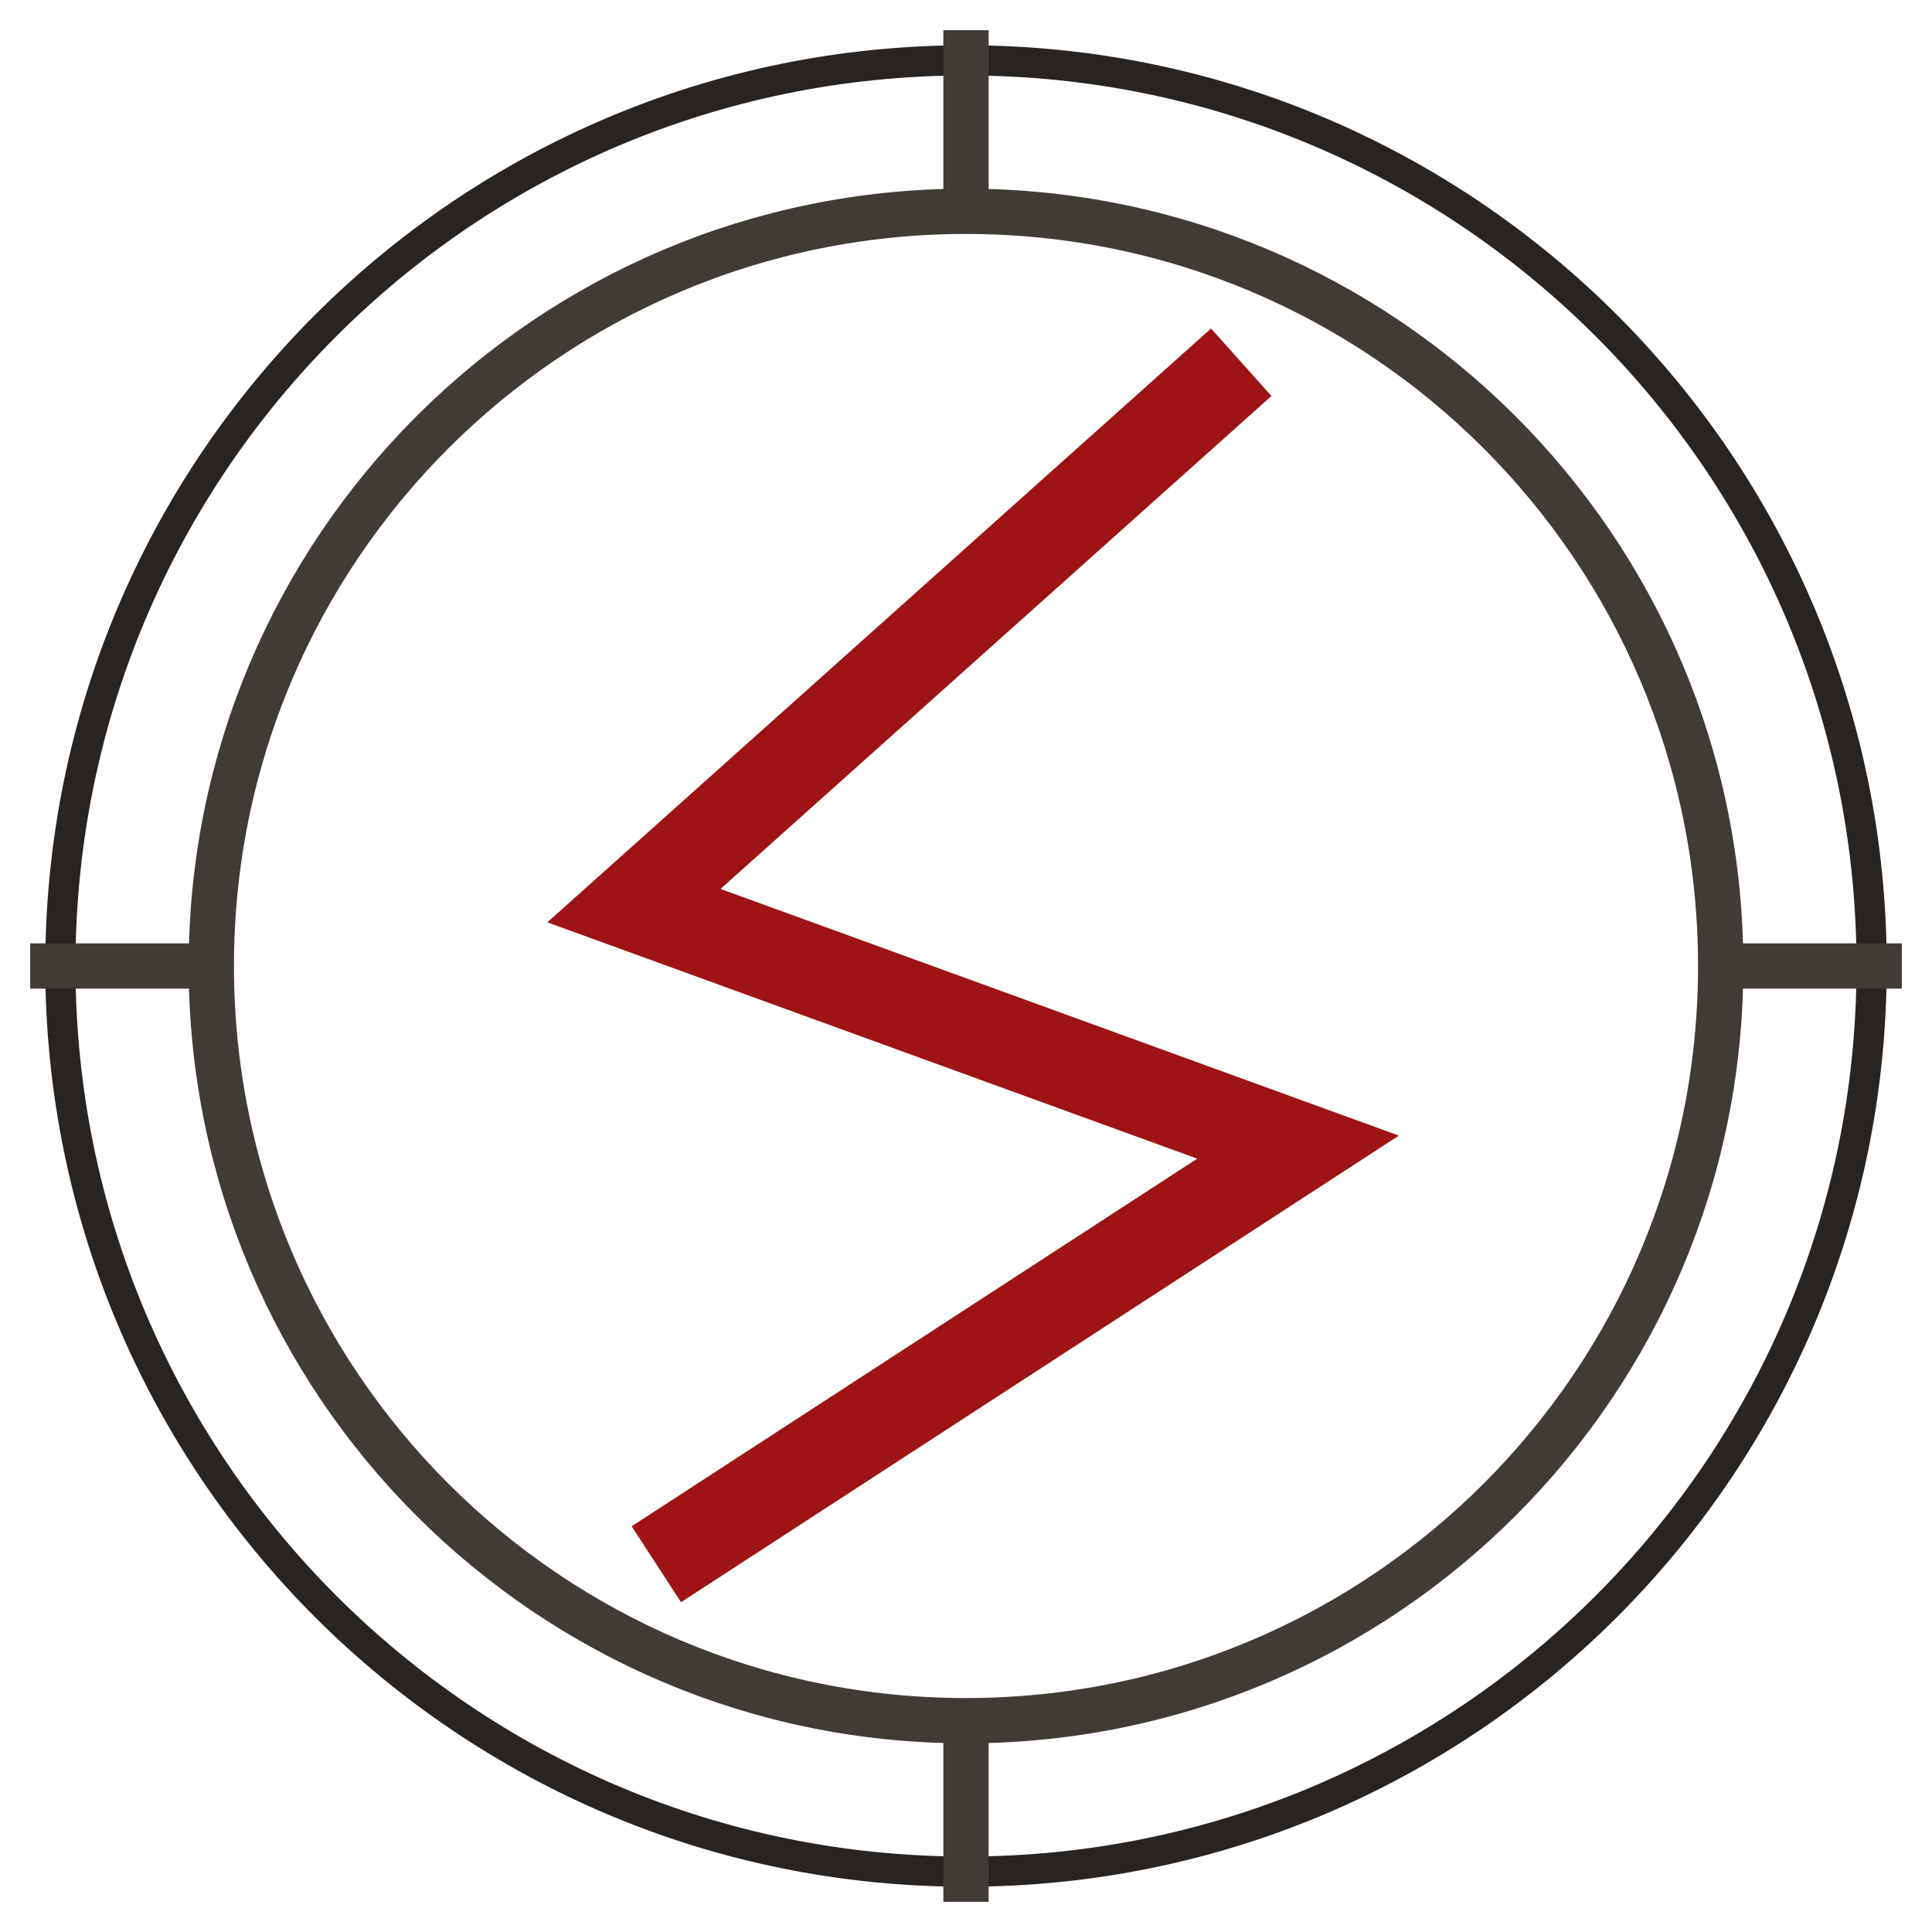
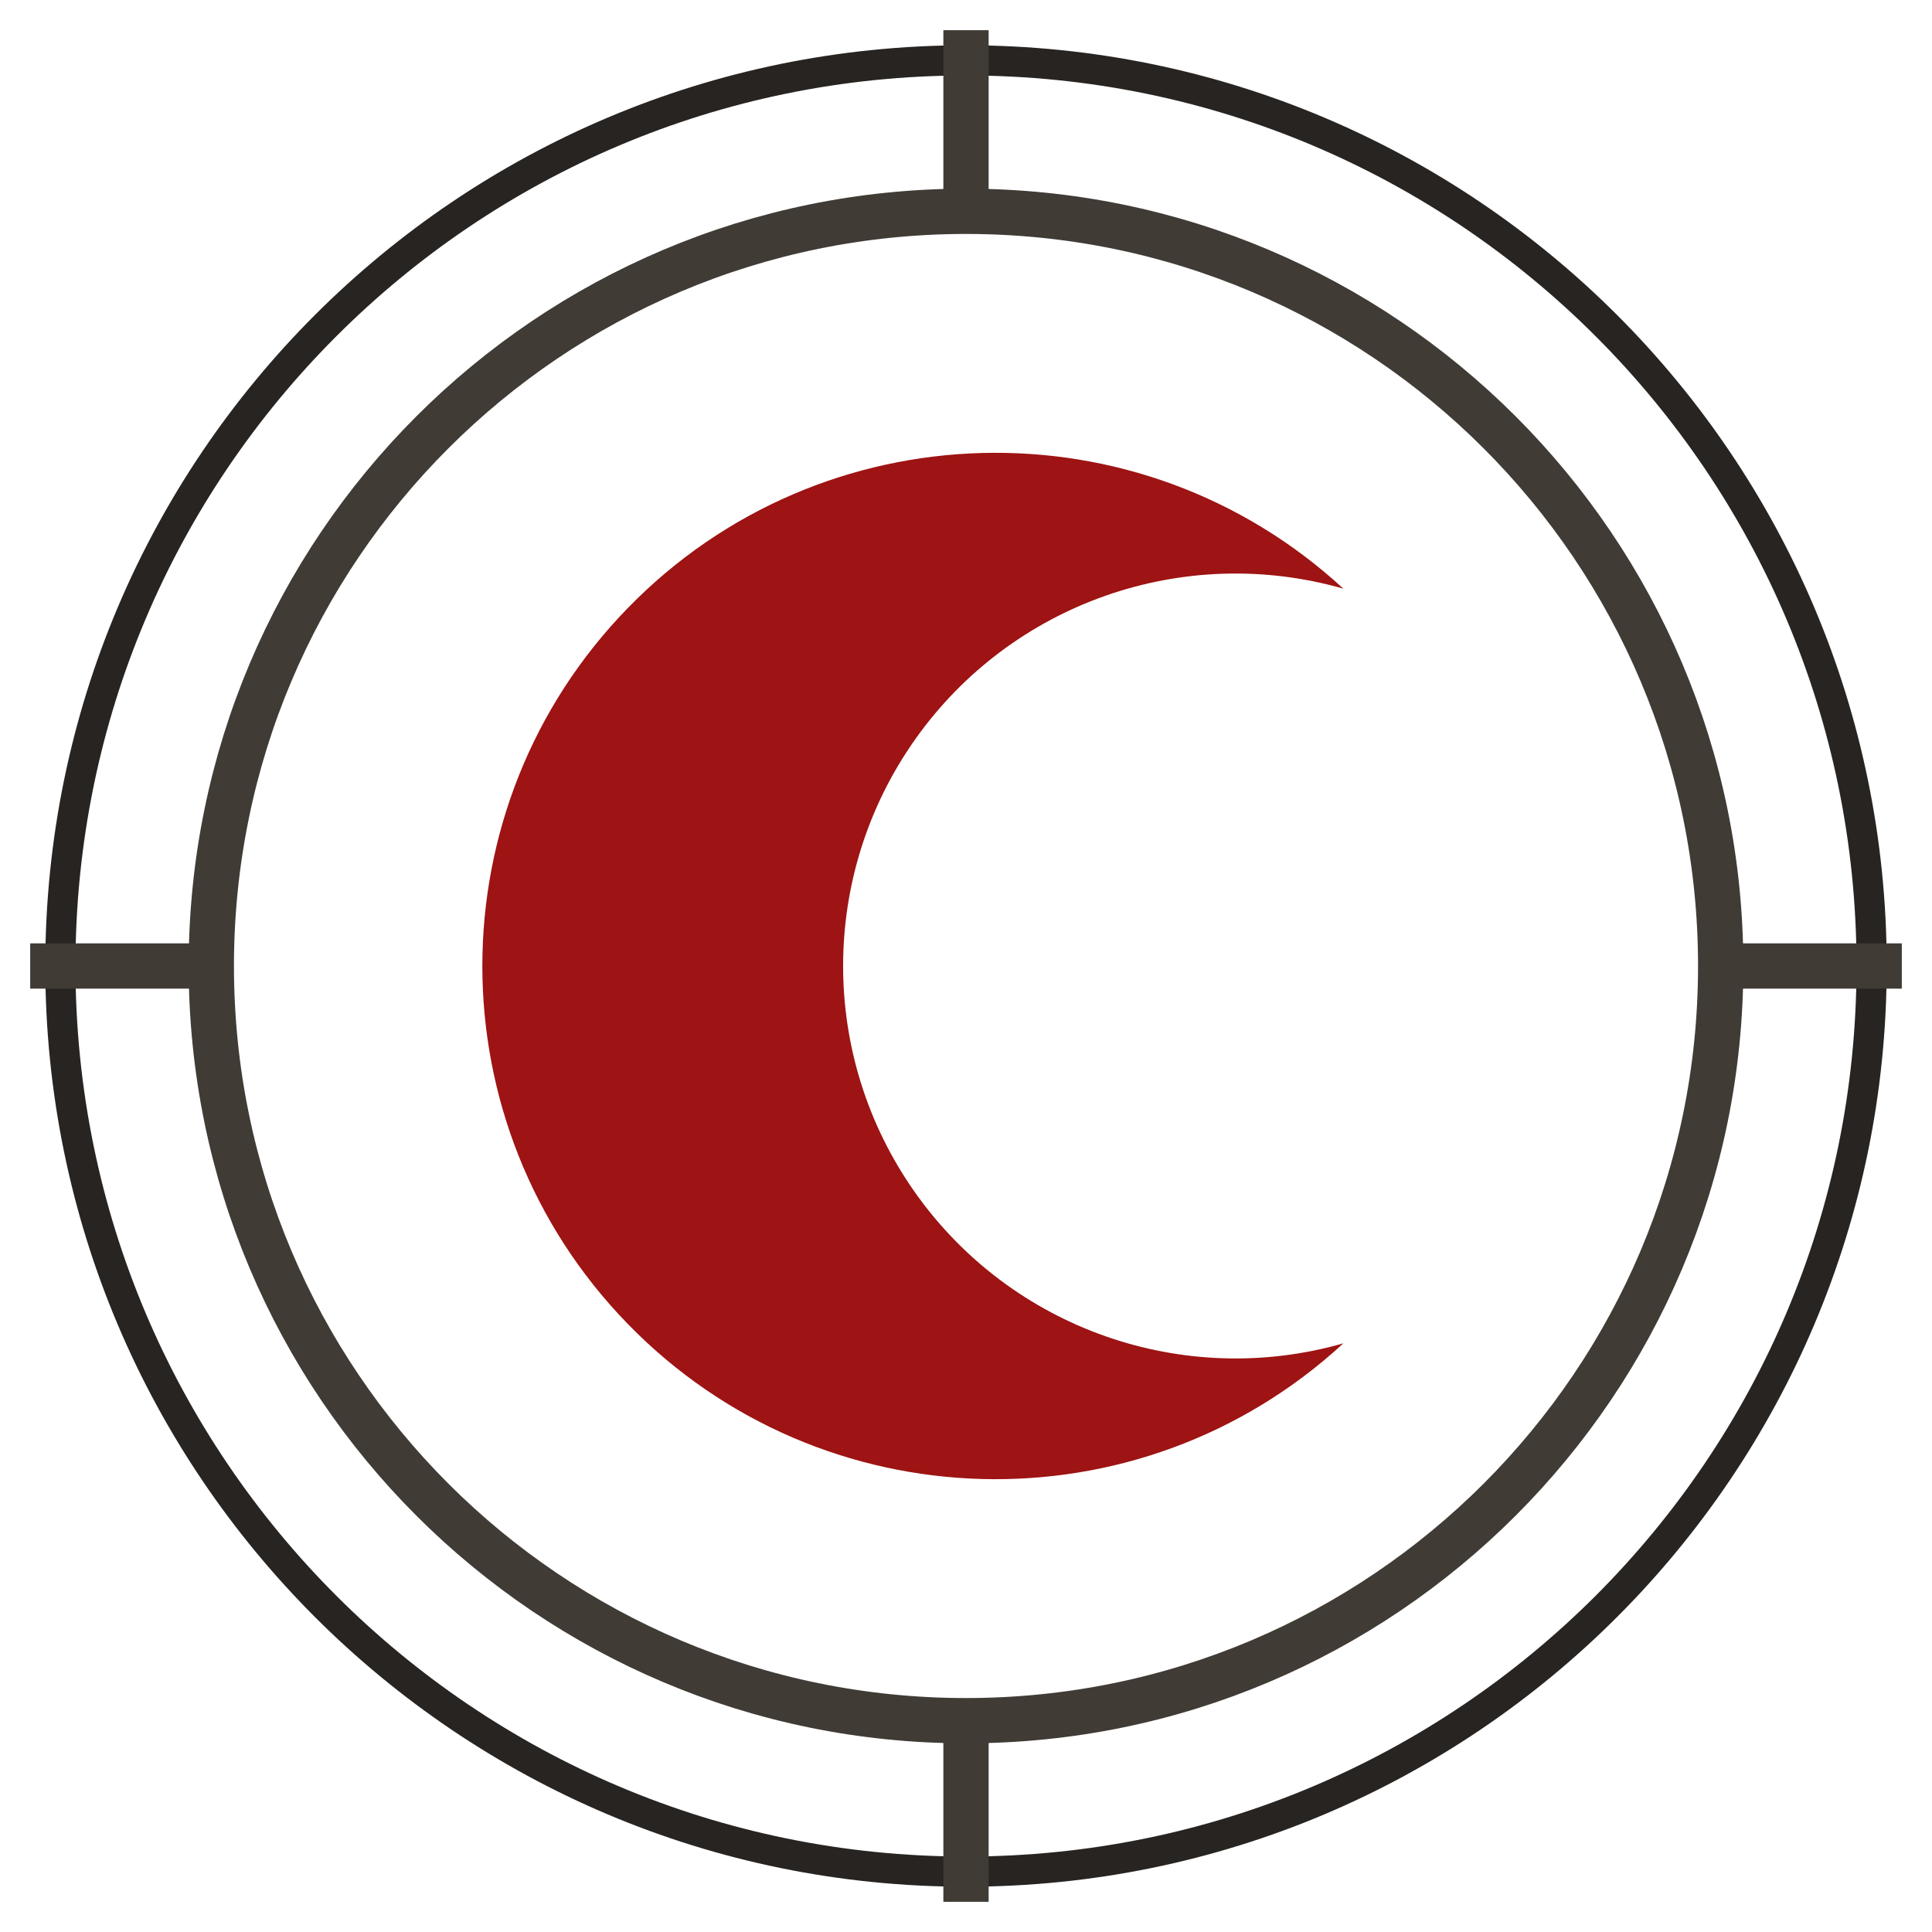
<svg xmlns="http://www.w3.org/2000/svg" viewBox="0 0 64 64" fill="none">
  <circle cx="32" cy="32" r="30" stroke="#272421" stroke-width="1" />
  <circle cx="32" cy="32" r="25" stroke="#403b35" stroke-width="1.5" />
  <path d="M32 1v6M32 57v6M1 32h6M57 32h6" stroke="#403b35" stroke-width="1.5" />
-   <path d="M40 13 21 30l22 8-20 13" stroke="#9e1313" stroke-width="3" stroke-linecap="square" />
+   <path d="M44.5 19.5A17 17 0 1 0 44.5 44.5A13 13 0 1 1 44.5 19.5Z" fill="#9e1313" />
</svg>
